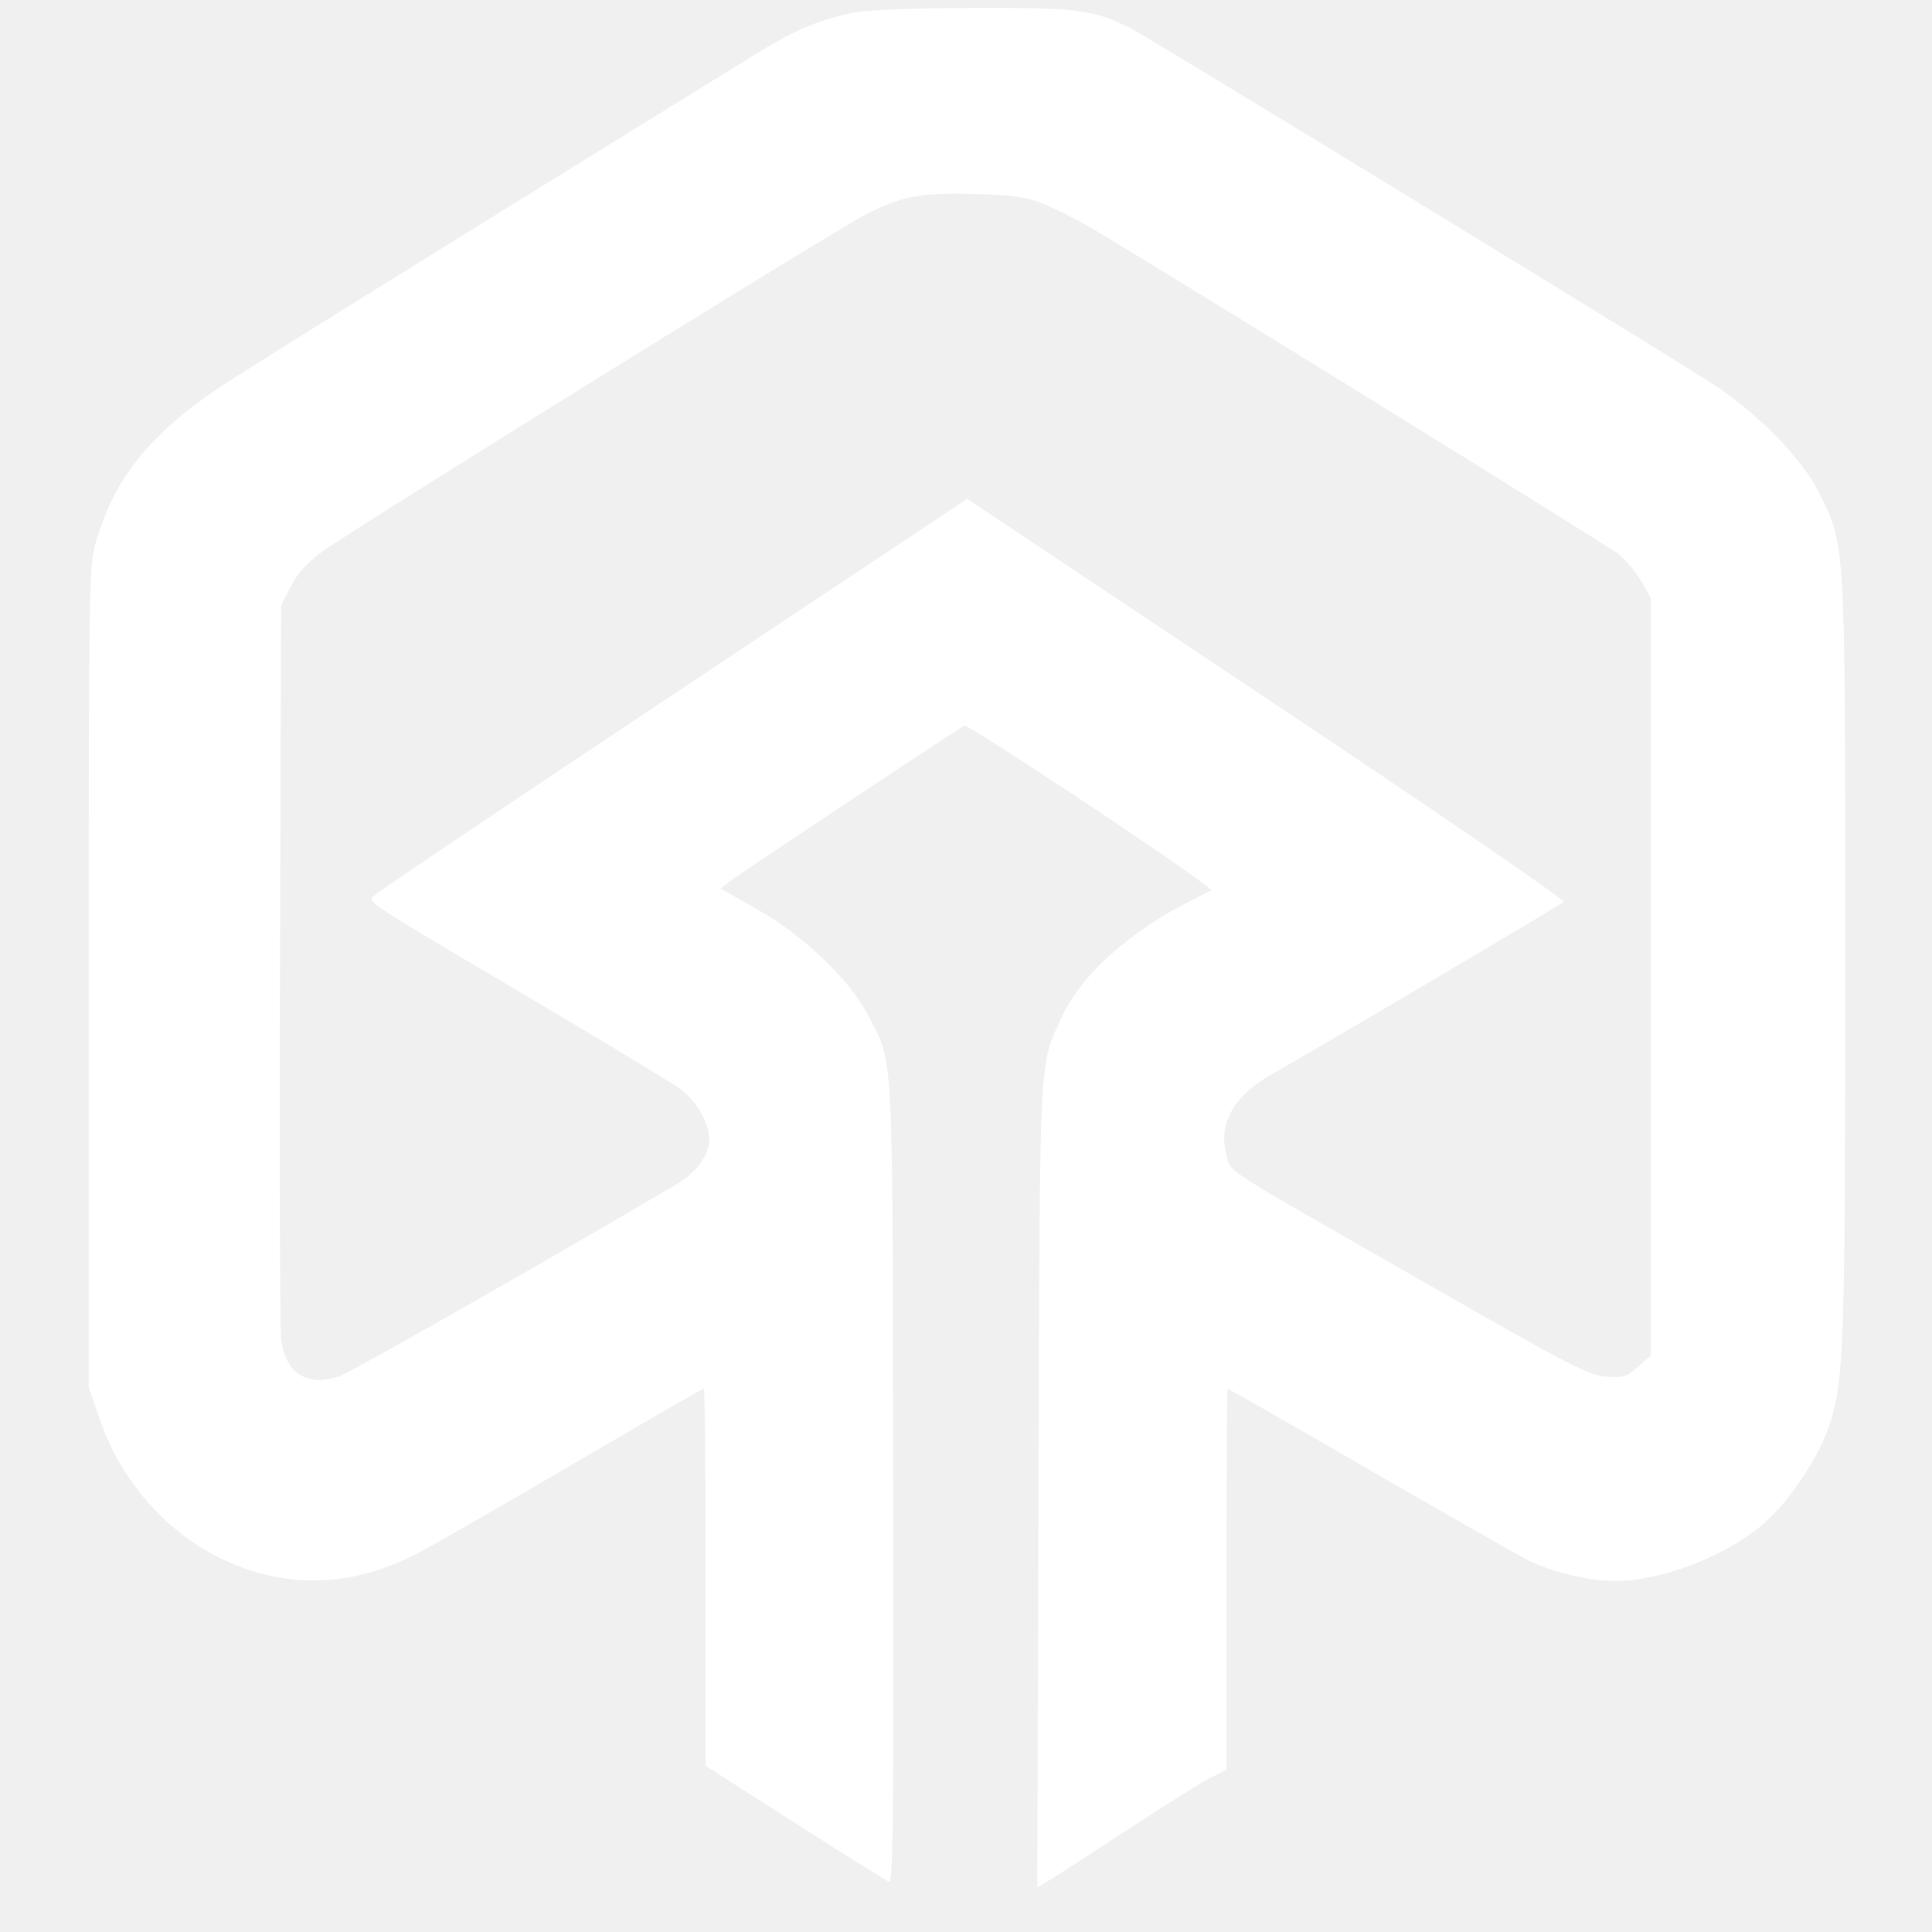
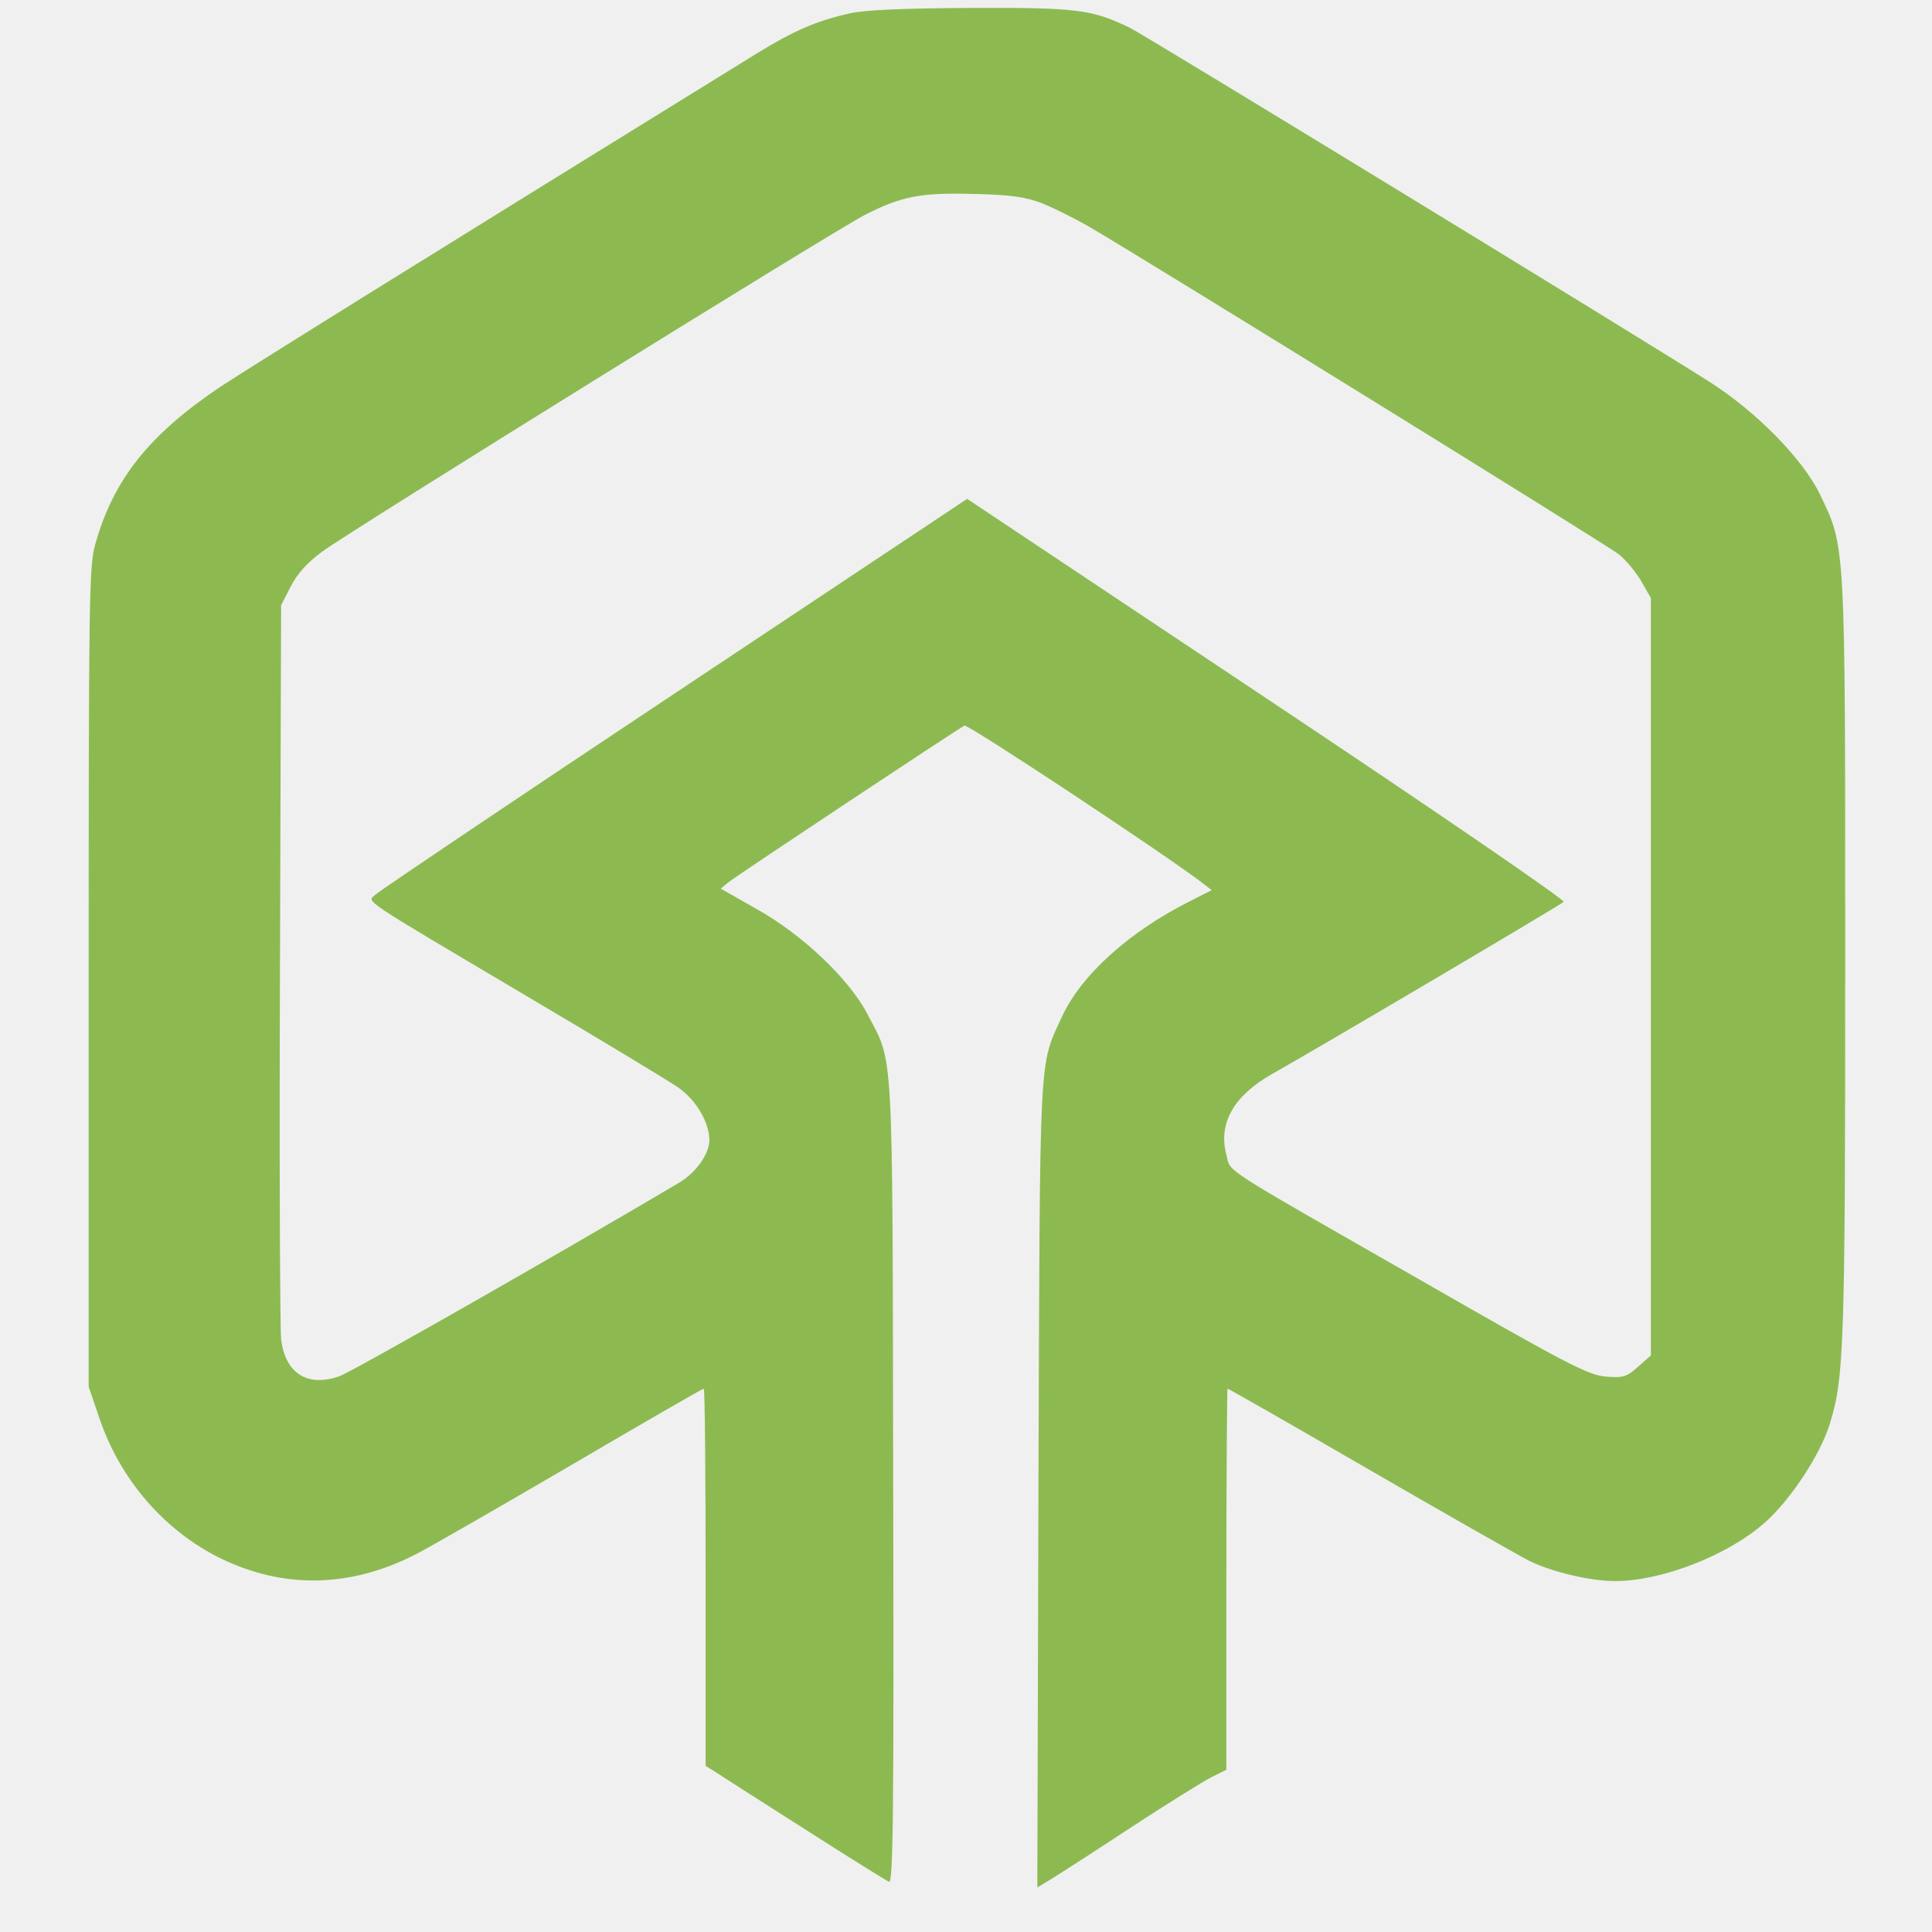
<svg xmlns="http://www.w3.org/2000/svg" version="1.0" width="512pt" height="512pt" viewBox="0 0 512 512" preserveAspectRatio="xMidYMid meet">
-   <g transform="translate(0,512) scale(0.1,-0.1)" fill="#FFFFFF" stroke="none">
+   <g transform="translate(0,512) scale(0.1,-0.1)" fill="rgb(140, 186, 81)" stroke="none">
    <path d="M2254 5085 c-90 -20 -150 -46 -249 -107 -831 -513 -1331 -824 -1421 -883 -189 -127 -284 -246 -332 -419 -16 -56 -17 -155 -17 -1146 l0 -1085 28 -82 c55 -164 173 -300 322 -373 167 -81 342 -78 515 10 25 12 206 116 403 231 196 115 359 209 362 209 3 0 5 -225 5 -500 l0 -500 23 -14 c12 -8 118 -76 236 -151 117 -75 220 -139 227 -142 11 -4 13 180 11 1059 -2 1180 2 1106 -69 1242 -49 93 -172 209 -291 276 l-97 55 22 18 c33 25 610 408 624 414 10 4 536 -344 632 -418 l23 -18 -53 -27 c-165 -82 -293 -198 -344 -309 -61 -134 -58 -69 -62 -1239 l-3 -1068 38 23 c21 13 116 74 210 136 95 62 191 122 213 133 l40 20 0 505 c0 278 2 505 3 505 2 0 171 -96 374 -214 204 -118 394 -226 423 -241 59 -30 163 -55 230 -55 124 0 299 68 397 155 68 60 147 180 172 261 38 123 41 200 41 1232 0 1116 1 1090 -67 1232 -45 93 -168 219 -294 299 -231 146 -1489 914 -1534 937 -101 49 -140 54 -420 53 -176 -1 -280 -5 -321 -14z m506 -503 c30 -12 89 -41 130 -65 157 -92 1367 -840 1400 -866 19 -15 46 -48 60 -72 l25 -44 0 -1003 0 -1004 -34 -30 c-30 -27 -39 -30 -86 -26 -46 4 -101 32 -486 253 -549 314 -506 286 -519 335 -22 82 19 155 118 212 135 76 768 450 776 458 4 5 -349 247 -786 538 l-795 530 -774 -515 c-426 -283 -782 -523 -793 -533 -23 -22 -57 1 412 -277 188 -111 363 -217 388 -234 48 -33 83 -92 84 -139 0 -38 -35 -88 -83 -116 -335 -198 -862 -498 -897 -511 -85 -30 -144 7 -155 98 -3 30 -5 479 -3 999 l3 946 25 49 c18 35 44 64 85 94 75 55 1359 852 1438 892 96 49 148 59 287 55 98 -2 137 -8 180 -24z" />
  </g>
</svg>
